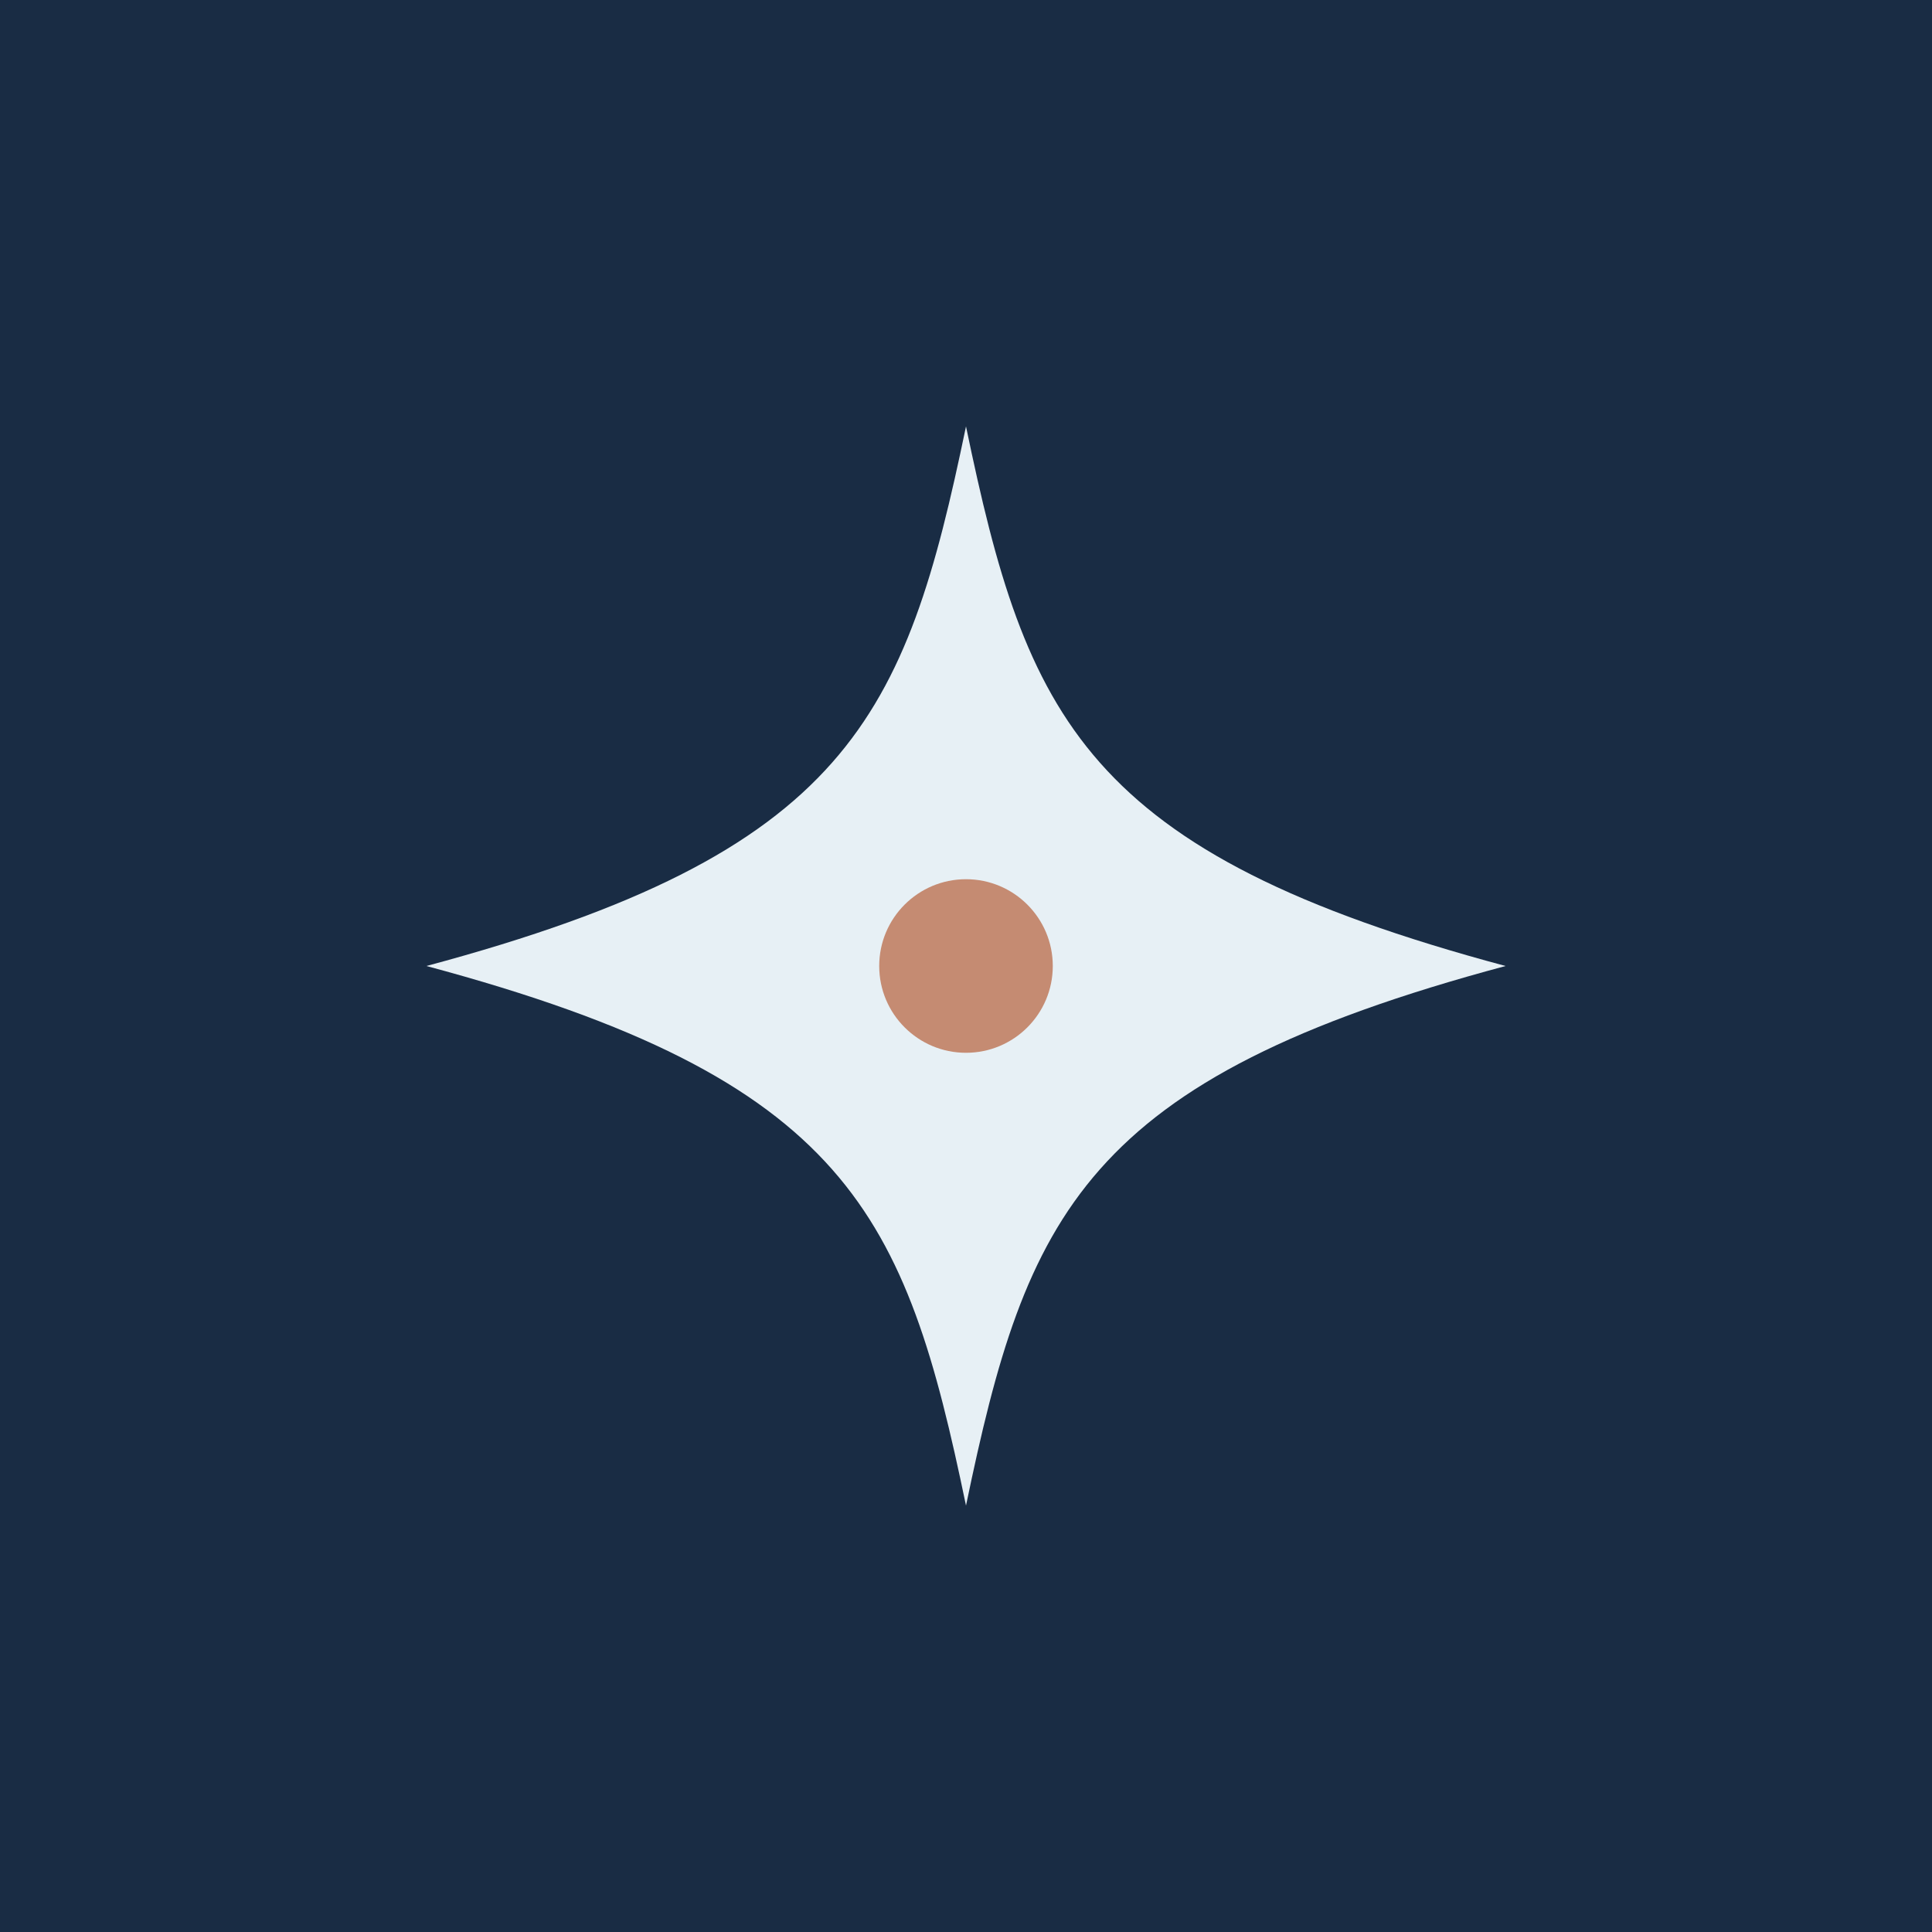
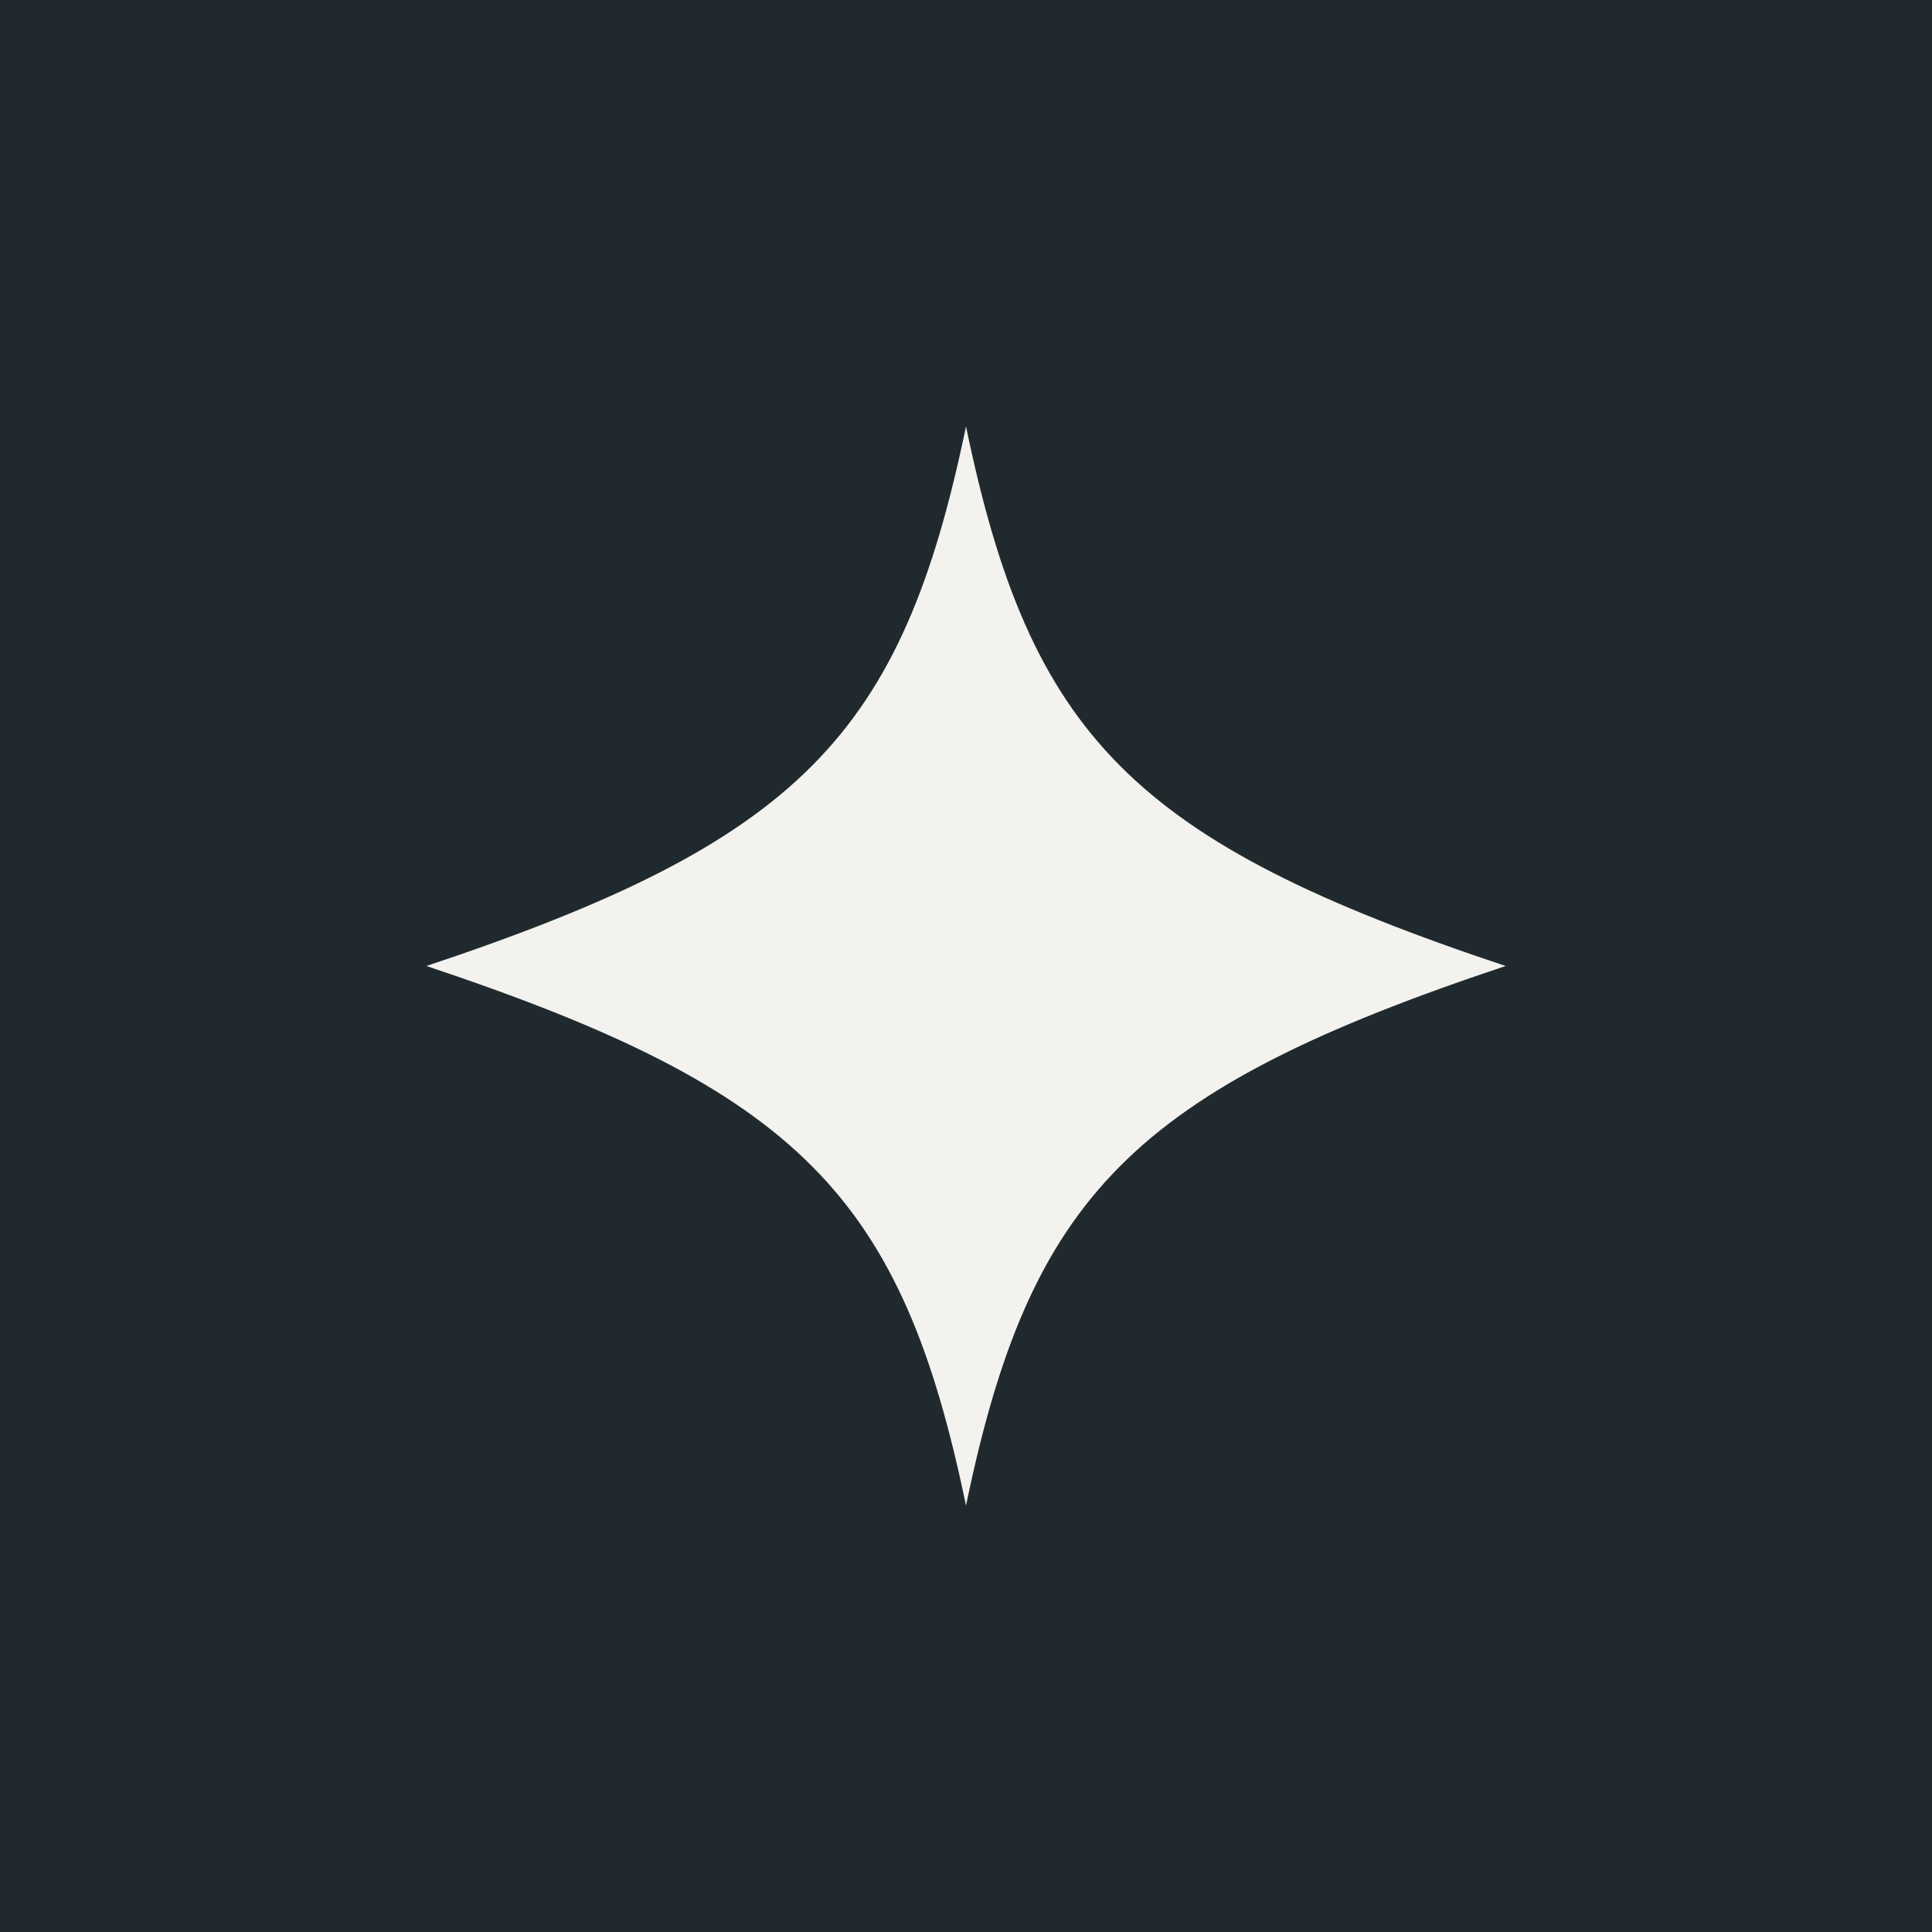
<svg xmlns="http://www.w3.org/2000/svg" viewBox="0 0 512 512" role="img" aria-labelledby="t">
-   <rect width="512" height="512" fill="#192C44" />
-   <path d="M256 113c16 77 31 113 143 143-112 30-127 66-143 143-16-77-31-113-143-143 112-30 127-66 143-143Z" fill="#E7F0F5" />
-   <circle cx="256" cy="256" r="23" fill="#C58B72" />
+   <rect width="512" height="512" fill="#202A2E" />
+   <path d="M256 113c17 82 44 110 143 143-99 33-126 61-143 143-17-82-44-110-143-143 99-33 126-61 143-143Z" fill="#F3F2EE" />
</svg>
